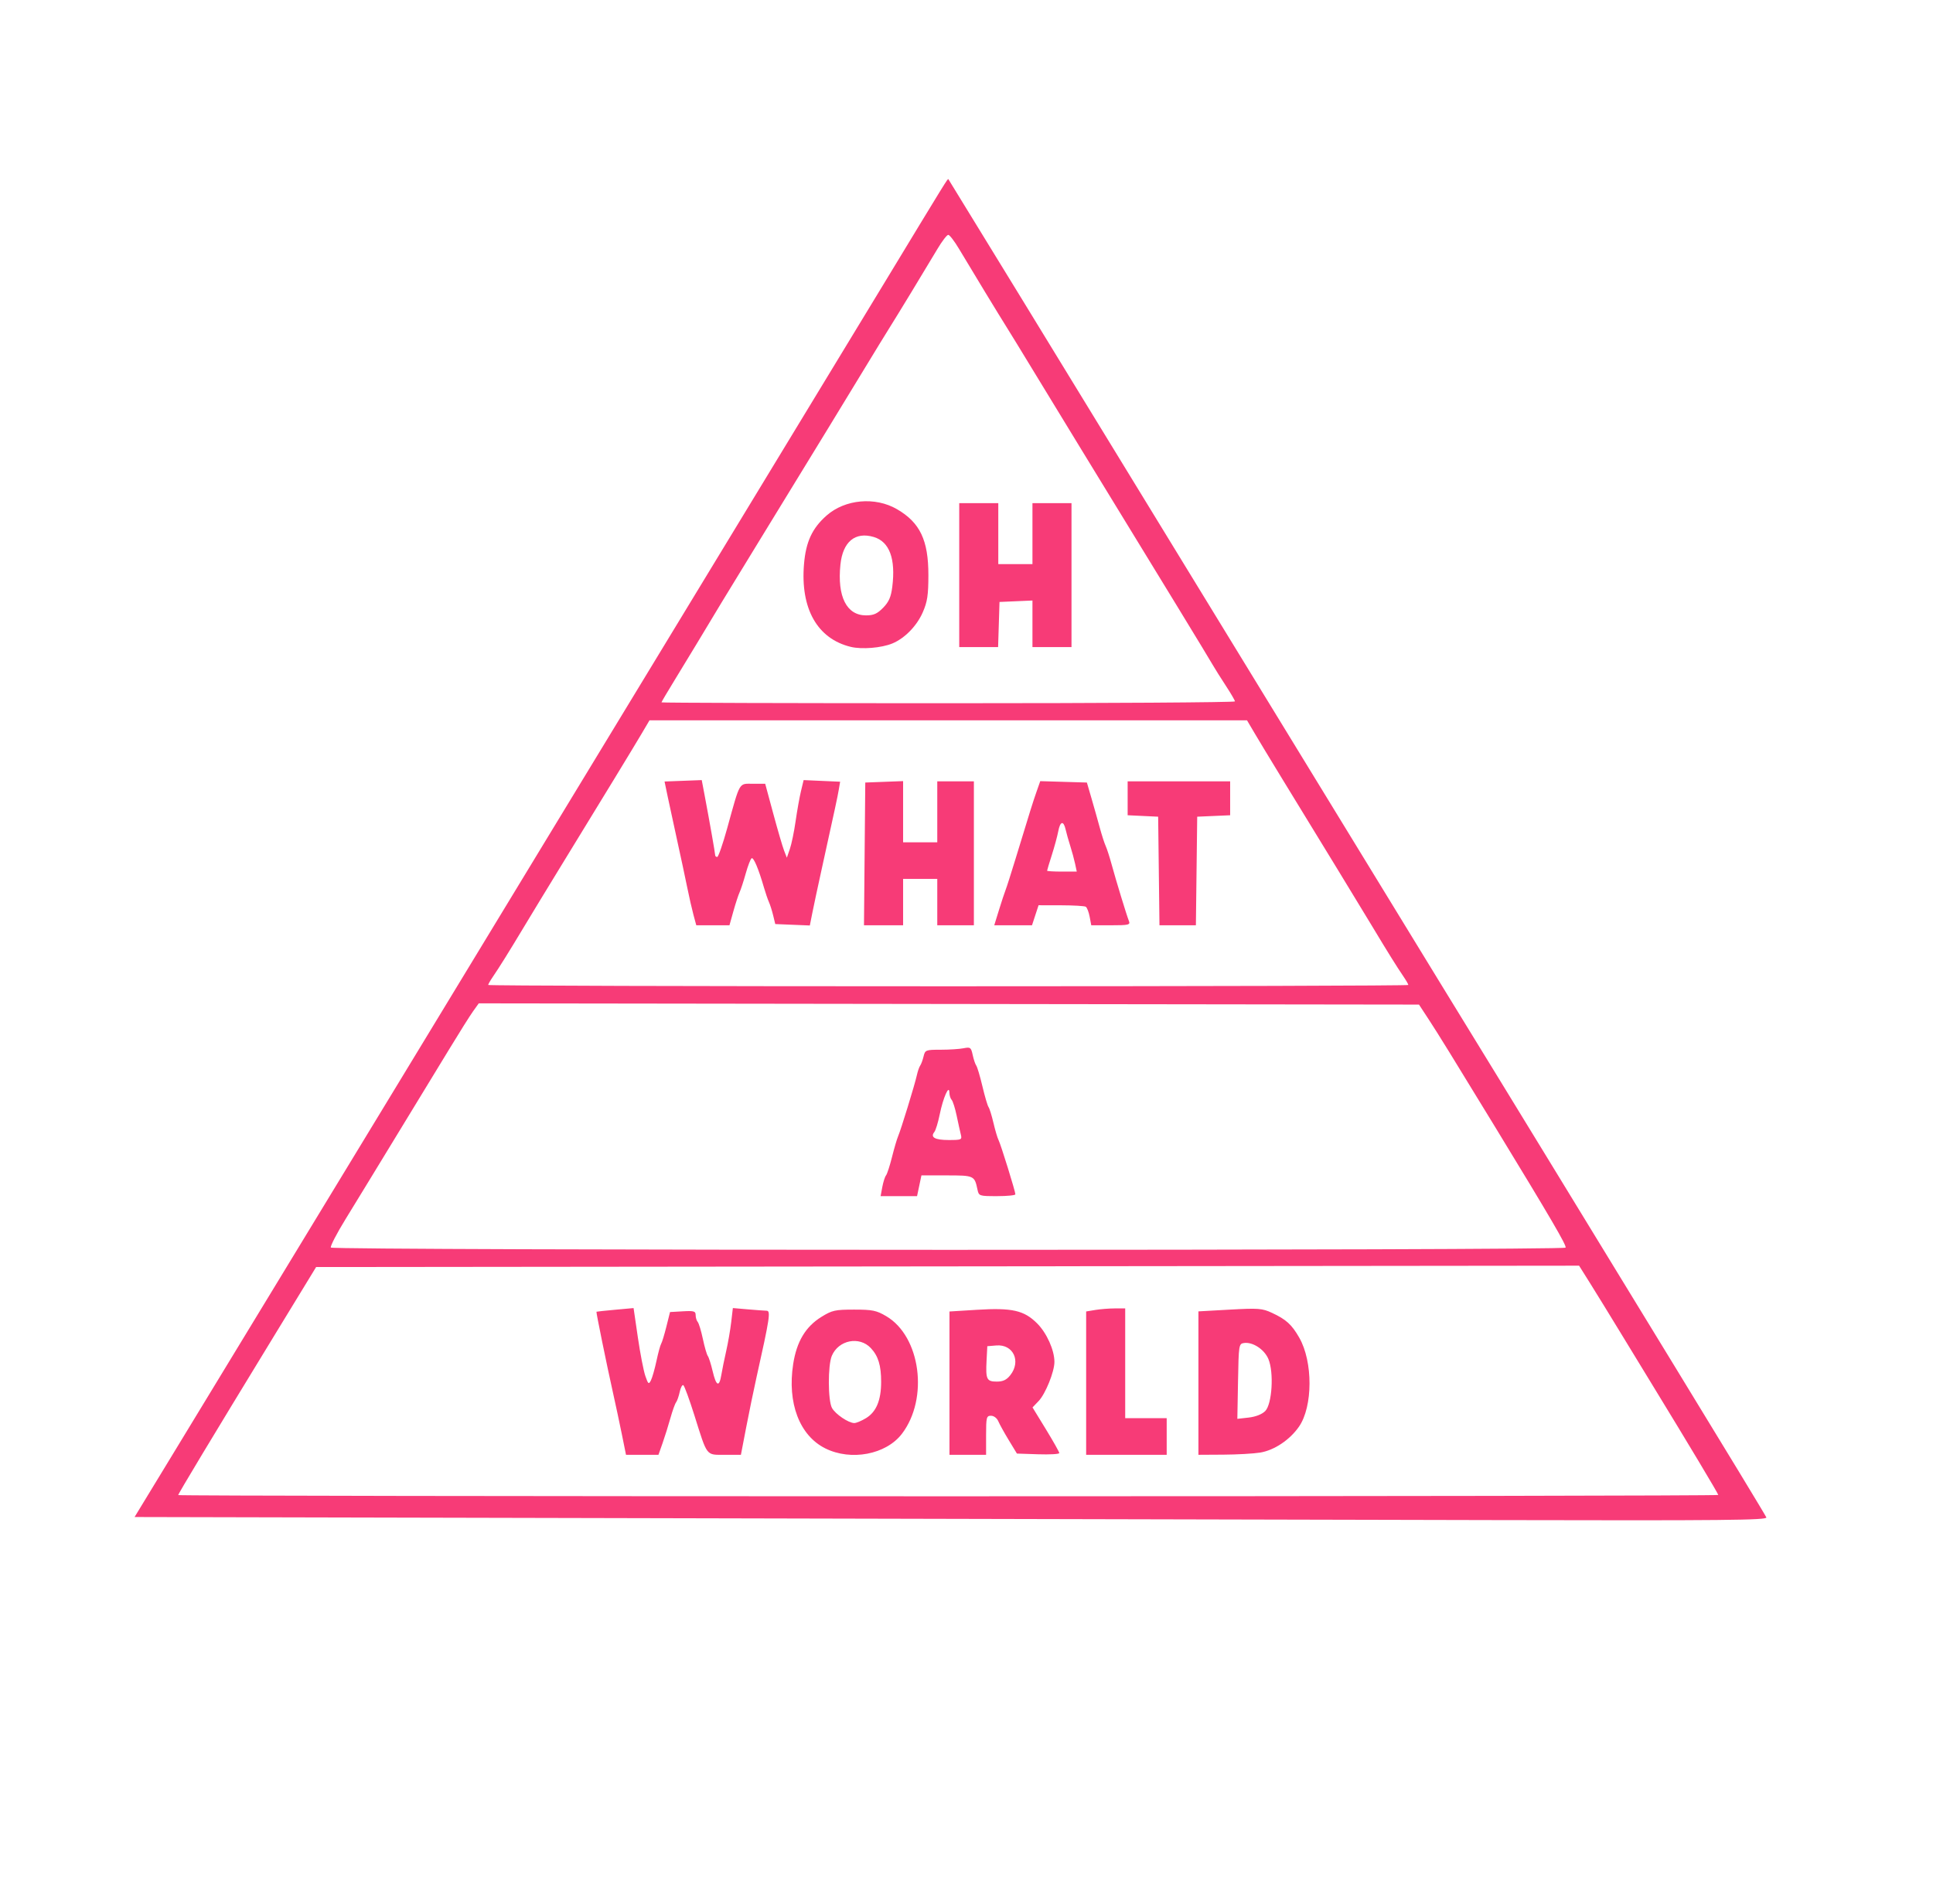
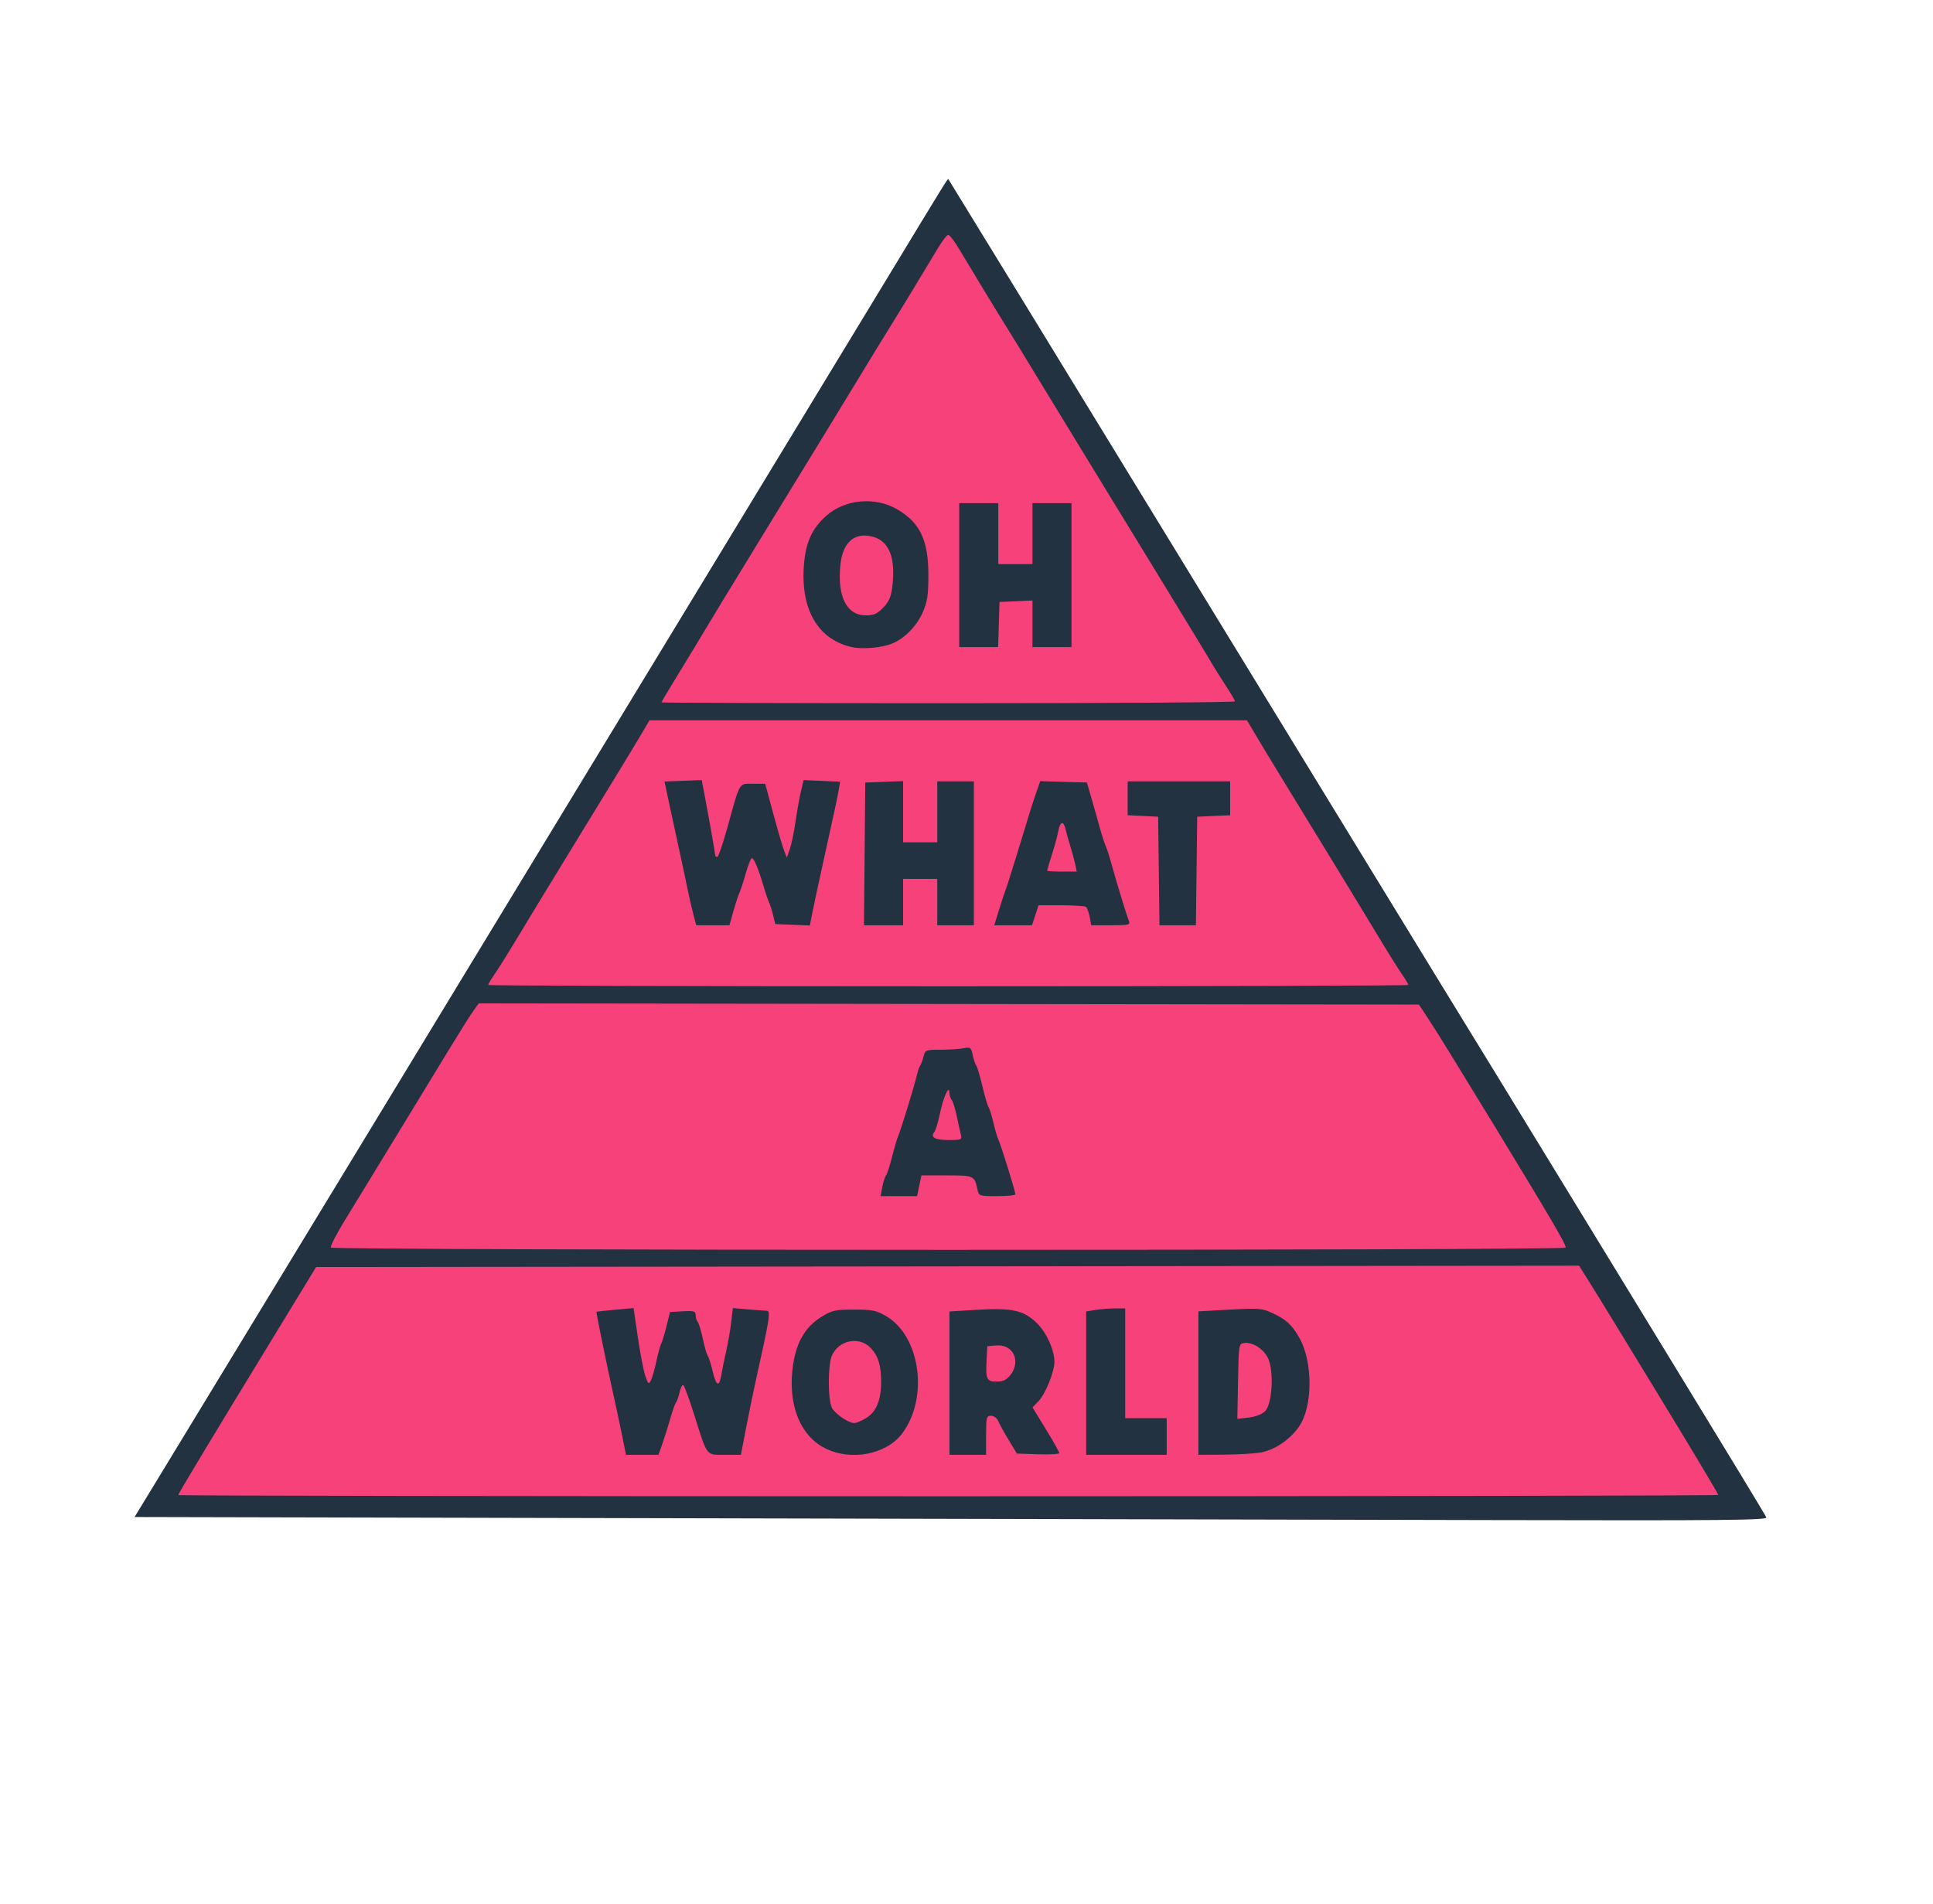
<svg xmlns="http://www.w3.org/2000/svg" version="1.1" id="svg1" width="506.88" height="499.2" viewBox="0 0 506.88 499.2">
  <defs id="defs1" />
  <g id="g1">
-     <path style="fill:#f73b77;fill-opacity:1" d="m 178.133,398.202 -142.843,-0.32 9.152,-15.04 c 5.034,-8.272 18.163,-29.872 29.176,-48 11.013,-18.128 24.837,-40.88 30.72,-50.56 5.883,-9.68 23.368,-38.48 38.856,-64 15.488,-25.52 39.186,-64.544 52.662,-86.72 13.476,-22.176 29.826,-49.104 36.332,-59.84 16.081,-26.536 16.32,-26.923 16.496,-26.73 0.135,0.148 29.988,48.928 61.4,100.33 9.511,15.563 43.733,71.521 67.516,110.4 5.383,8.8 12.446,20.32 15.695,25.6 3.249,5.28 9.501,15.504 13.893,22.72 4.392,7.216 18.713,30.659 31.823,52.096 13.111,21.437 23.988,39.367 24.171,39.845 0.28,0.73 -11.109,0.843 -70.937,0.704 -39.199,-0.091 -135.55,-0.309 -214.113,-0.485 z m 272.443,-6.11 c 0,-0.313 -8.094,-13.83 -16.935,-28.282 -1.774,-2.9 -5.637,-9.236 -8.584,-14.08 -2.948,-4.844 -6.624,-10.824 -8.17,-13.288 l -2.811,-4.48 -165.59,0.176 -165.59,0.176 -11.2,18.357 c -16.39,26.862 -24.96,41.097 -24.96,41.456 0,0.174 90.864,0.317 201.92,0.317 111.056,0 201.92,-0.158 201.92,-0.35 z m -287.49,-15.81 c -0.587,-2.904 -1.647,-7.872 -2.355,-11.04 -1.637,-7.321 -4.447,-21.094 -4.326,-21.202 0.051,-0.045 2.261,-0.28 4.913,-0.522 l 4.821,-0.439 1.124,7.697 c 0.618,4.233 1.5,8.782 1.959,10.107 0.753,2.175 0.896,2.287 1.471,1.144 0.35,-0.696 1.004,-2.994 1.453,-5.106 0.449,-2.112 1,-4.128 1.224,-4.48 0.224,-0.352 0.839,-2.368 1.367,-4.48 l 0.96,-3.84 3.36,-0.193 c 2.914,-0.168 3.36,-0.036 3.36,0.992 0,0.652 0.242,1.459 0.539,1.793 0.296,0.334 0.904,2.336 1.351,4.448 0.447,2.112 1.031,4.128 1.297,4.48 0.267,0.352 0.839,2.152 1.273,4 0.927,3.957 1.729,4.294 2.276,0.96 0.217,-1.32 0.788,-4.128 1.27,-6.24 0.482,-2.112 1.074,-5.516 1.314,-7.563 l 0.438,-3.723 3.921,0.339 c 2.156,0.186 4.38,0.35 4.942,0.363 1.097,0.026 0.809,1.912 -2.663,17.465 -0.727,3.256 -1.944,9.16 -2.706,13.12 l -1.384,7.2 h -4.226 c -4.989,0 -4.522,0.608 -7.991,-10.412 -1.304,-4.142 -2.6,-7.673 -2.879,-7.846 -0.279,-0.173 -0.708,0.625 -0.954,1.772 -0.245,1.147 -0.674,2.374 -0.953,2.726 -0.279,0.352 -0.95,2.224 -1.491,4.16 -0.541,1.936 -1.466,4.888 -2.055,6.56 l -1.071,3.04 h -4.256 -4.256 z m 53.329,3.599 c -6.762,-3.37 -10.009,-11.901 -8.422,-22.13 0.912,-5.879 3.249,-9.787 7.384,-12.35 2.813,-1.743 3.604,-1.92 8.589,-1.92 4.806,0 5.855,0.214 8.415,1.72 9.022,5.304 11.198,21.577 4.125,30.851 -4.15,5.441 -13.341,7.193 -20.091,3.829 z m 10.68,-7.936 c 2.696,-1.644 3.961,-4.686 3.961,-9.521 0,-4.31 -0.75,-6.766 -2.705,-8.852 -3.001,-3.204 -8.475,-2.116 -10.228,2.032 -1.059,2.506 -1.031,11.73 0.041,13.672 0.897,1.626 4.347,3.961 5.852,3.961 0.528,0 1.913,-0.581 3.079,-1.292 z m 21.881,-9.177 v -18.793 l 7.242,-0.446 c 9.184,-0.566 12.322,0.146 15.747,3.571 2.516,2.516 4.531,7.01 4.531,10.104 0,2.561 -2.351,8.389 -4.137,10.253 l -1.607,1.678 3.508,5.733 c 1.93,3.153 3.51,5.96 3.512,6.238 0.002,0.278 -2.497,0.422 -5.553,0.32 l -5.557,-0.185 -2.138,-3.52 c -1.176,-1.936 -2.412,-4.168 -2.747,-4.96 -0.346,-0.818 -1.169,-1.44 -1.905,-1.44 -1.193,0 -1.296,0.406 -1.296,5.12 v 5.12 h -4.8 -4.8 z m 15.954,-2.093 c 2.883,-3.665 0.766,-8.159 -3.67,-7.79 l -2.364,0.196 -0.195,3.768 c -0.255,4.933 0.028,5.512 2.688,5.512 1.629,0 2.564,-0.445 3.54,-1.686 z m 19.886,2.09 v -18.796 l 2.4,-0.397 c 1.32,-0.218 3.624,-0.4 5.12,-0.404 l 2.72,-0.007 v 14.4 14.4 h 5.44 5.44 v 4.8 4.8 h -10.56 -10.56 z m 29.44,-0.012 v -18.809 l 8.237,-0.458 c 7.504,-0.417 8.486,-0.342 11.04,0.844 3.726,1.731 5.195,3.065 7.165,6.512 3.617,6.325 3.579,18.075 -0.074,23.342 -2.405,3.468 -6.477,6.188 -10.172,6.796 -1.692,0.278 -6.028,0.523 -9.636,0.544 l -6.56,0.038 z m 17.508,7.346 c 1.808,-1.808 2.322,-10.11 0.845,-13.647 -1.059,-2.534 -4.1,-4.536 -6.396,-4.209 -1.357,0.193 -1.402,0.475 -1.574,10.044 l -0.177,9.845 2.969,-0.335 c 1.832,-0.207 3.491,-0.857 4.333,-1.699 z m 78.772,-42.872 c 0.317,-0.514 -3.819,-7.596 -18.52,-31.714 -11.018,-18.075 -14.893,-24.353 -17.321,-28.06 l -2.601,-3.971 -123.275,-0.162 -123.275,-0.162 -1.485,2.072 c -0.817,1.139 -3.671,5.676 -6.343,10.082 -2.672,4.405 -8.114,13.338 -12.094,19.85 -3.98,6.512 -8.017,13.136 -8.973,14.72 -0.955,1.584 -3.654,5.995 -5.997,9.803 -2.343,3.808 -4.095,7.192 -3.892,7.52 0.487,0.787 323.287,0.809 323.773,0.021 z M 231.362,311.322 c 0.247,-1.32 0.685,-2.688 0.974,-3.04 0.289,-0.352 0.993,-2.512 1.565,-4.8 0.572,-2.288 1.29,-4.736 1.596,-5.44 0.734,-1.688 4.378,-13.55 4.915,-16 0.231,-1.056 0.629,-2.208 0.884,-2.56 0.255,-0.352 0.653,-1.432 0.884,-2.4 0.404,-1.691 0.579,-1.76 4.488,-1.76 2.237,0 4.938,-0.174 6.002,-0.387 1.788,-0.358 1.969,-0.224 2.394,1.76 0.253,1.181 0.675,2.435 0.938,2.787 0.263,0.352 0.989,2.8 1.614,5.44 0.624,2.64 1.346,5.088 1.604,5.44 0.258,0.352 0.839,2.224 1.291,4.16 0.452,1.936 1.051,3.952 1.329,4.48 0.568,1.077 4.42,13.493 4.417,14.24 -8.7e-4,0.264 -2.156,0.48 -4.789,0.48 -4.707,0 -4.794,-0.03 -5.158,-1.76 -0.761,-3.618 -0.897,-3.68 -8.041,-3.68 h -6.647 l -0.574,2.72 -0.574,2.72 h -4.78 -4.78 z m 20.589,-13.771 c -0.2,-0.798 -0.694,-3.03 -1.098,-4.96 -0.403,-1.93 -0.991,-3.782 -1.305,-4.117 -0.314,-0.334 -0.583,-1.198 -0.597,-1.92 -0.044,-2.264 -1.641,1.35 -2.532,5.728 -0.43,2.112 -1.063,4.187 -1.407,4.612 -1.129,1.393 0.143,2.108 3.752,2.108 3.372,0 3.533,-0.073 3.187,-1.451 z m 117.345,-39.215 c 0,-0.19 -0.531,-1.126 -1.18,-2.08 -1.841,-2.706 -4.092,-6.316 -8.262,-13.254 -2.116,-3.52 -6.23,-10.288 -9.141,-15.04 -11.862,-19.358 -19.492,-31.879 -21.546,-35.36 l -2.172,-3.68 h -78.339 -78.339 l -2.172,3.68 c -2.054,3.481 -9.684,16.002 -21.546,35.36 -2.912,4.752 -7.026,11.52 -9.141,15.04 -4.171,6.938 -6.421,10.548 -8.262,13.254 -0.649,0.954 -1.18,1.89 -1.18,2.08 0,0.19 54.288,0.346 120.64,0.346 66.352,0 120.64,-0.156 120.64,-0.346 z M 181.848,239.962 c -0.404,-1.496 -1.142,-4.736 -1.64,-7.2 -0.499,-2.464 -1.668,-7.936 -2.6,-12.16 -0.931,-4.224 -2.065,-9.469 -2.52,-11.655 l -0.827,-3.975 4.877,-0.185 4.877,-0.185 0.786,4.16 c 1.285,6.799 2.729,15.005 2.732,15.52 0.001,0.264 0.244,0.48 0.538,0.48 0.295,0 1.472,-3.384 2.616,-7.52 3.454,-12.487 2.989,-11.68 6.736,-11.678 l 3.231,0.002 2.117,7.838 c 1.164,4.311 2.441,8.673 2.838,9.694 l 0.721,1.856 0.791,-2.284 c 0.435,-1.256 1.114,-4.539 1.508,-7.296 0.395,-2.757 1.029,-6.309 1.41,-7.893 l 0.692,-2.88 4.786,0.213 4.786,0.213 -0.344,2.027 c -0.33,1.948 -0.823,4.241 -4.563,21.227 -0.93,4.224 -1.994,9.204 -2.364,11.067 l -0.674,3.387 -4.533,-0.187 -4.533,-0.187 -0.541,-2.24 c -0.298,-1.232 -0.799,-2.816 -1.114,-3.52 -0.315,-0.704 -0.906,-2.432 -1.314,-3.84 -1.414,-4.886 -2.715,-7.972 -3.229,-7.655 -0.284,0.175 -0.978,1.97 -1.543,3.987 -0.565,2.018 -1.292,4.244 -1.617,4.948 -0.325,0.704 -1.054,2.936 -1.621,4.96 l -1.03,3.68 h -4.351 -4.351 z m 44.878,-16 0.17,-18.72 4.96,-0.187 4.96,-0.187 v 8.027 8.027 h 4.48 4.48 v -8 -8 h 4.8 4.8 v 18.88 18.88 h -4.8 -4.8 v -6.08 -6.08 h -4.48 -4.48 v 6.08 6.08 h -5.13 -5.13 z m 35.226,14.72 c 0.679,-2.2 1.464,-4.576 1.744,-5.28 0.28,-0.704 1.43,-4.304 2.557,-8 3.998,-13.113 4.61,-15.071 5.563,-17.782 l 0.963,-2.742 6.115,0.182 6.115,0.182 1.212,4.16 c 0.667,2.288 1.642,5.744 2.167,7.68 0.525,1.936 1.222,4.096 1.548,4.8 0.326,0.704 1.023,2.864 1.55,4.8 1.145,4.213 3.923,13.31 4.544,14.88 0.4,1.011 -0.06,1.12 -4.716,1.12 h -5.159 l -0.422,-2.247 c -0.232,-1.236 -0.69,-2.413 -1.018,-2.616 -0.328,-0.203 -3.247,-0.374 -6.487,-0.38 l -5.891,-0.011 -0.861,2.627 -0.861,2.627 h -4.949 -4.949 z m 19.96,-12.16 c -0.245,-1.144 -0.812,-3.232 -1.261,-4.64 -0.449,-1.408 -0.997,-3.352 -1.218,-4.32 -0.555,-2.428 -1.432,-2.203 -1.939,0.498 -0.233,1.242 -0.985,4.015 -1.671,6.163 -0.686,2.148 -1.248,4.012 -1.248,4.142 0,0.13 1.751,0.237 3.891,0.237 h 3.891 z m 21.956,1.92 -0.172,-14.24 -4,-0.191 -4,-0.191 v -4.449 -4.449 h 13.44 13.44 v 4.451 4.451 l -4.32,0.189 -4.32,0.189 -0.172,14.24 -0.172,14.24 h -4.776 -4.776 z m 19.97,-44.48 c -0.01,-0.264 -1.09,-2.116 -2.4,-4.116 -1.31,-2 -2.849,-4.448 -3.42,-5.44 -1.356,-2.356 -12.559,-20.725 -34.668,-56.844 -3.878,-6.336 -9.497,-15.552 -12.486,-20.48 -2.989,-4.928 -6.074,-9.968 -6.856,-11.2 -1.667,-2.627 -9.402,-15.352 -12.535,-20.622 -1.197,-2.014 -2.465,-3.662 -2.817,-3.662 -0.352,0 -1.62,1.648 -2.817,3.662 -3.133,5.27 -10.868,17.995 -12.535,20.622 -0.782,1.232 -3.867,6.272 -6.856,11.2 -5.269,8.688 -10.14,16.658 -28.103,45.995 -8.347,13.632 -10.861,17.771 -15.598,25.685 -1.264,2.112 -3.872,6.403 -5.795,9.535 -1.923,3.132 -3.496,5.796 -3.496,5.92 0,0.124 33.84,0.225 75.2,0.225 41.36,0 75.192,-0.216 75.182,-0.48 z m -100.737,-14.3 c -8.77,-2.121 -13.238,-10.005 -12.274,-21.663 0.486,-5.886 2.143,-9.459 5.933,-12.795 4.852,-4.271 12.74,-4.977 18.456,-1.653 6.037,3.512 8.24,8.138 8.23,17.291 -0.005,5.268 -0.267,6.995 -1.479,9.765 -1.565,3.576 -4.752,6.835 -7.985,8.164 -2.851,1.173 -7.98,1.593 -10.881,0.891 z m 8.483,-10.266 c 1.507,-1.542 2.061,-2.811 2.396,-5.491 0.919,-7.357 -0.738,-11.829 -4.84,-13.058 -4.885,-1.463 -8.14,1.229 -8.761,7.245 -0.865,8.383 1.619,13.309 6.711,13.309 1.995,0 2.95,-0.426 4.494,-2.005 z m 19.951,-8.555 v -18.88 h 5.12 5.12 v 8 8 h 4.48 4.48 v -8 -8 h 5.12 5.12 v 18.88 18.88 h -5.12 -5.12 v -6.109 -6.109 l -4.32,0.189 -4.32,0.189 -0.184,5.92 -0.184,5.92 h -5.096 -5.096 z" id="path1" />
+     <path style="opacity:0.967;fill:#f73b77;fill-opacity:1;fill-rule:evenodd;stroke:none;stroke-width:4.058;stroke-linejoin:bevel" id="path3" d="M 117.755,123.059 248.346,-103.131 378.937,123.059 Z" transform="matrix(1.605089,0,0,1.528643,-148.1808,209.213)" />
+     <path style="fill:#223240;fill-opacity:1;fill-rule:nonzero" d="m 178.133,398.202 -142.843,-0.32 9.152,-15.04 c 5.034,-8.272 18.163,-29.872 29.176,-48 11.013,-18.128 24.837,-40.88 30.72,-50.56 5.883,-9.68 23.368,-38.48 38.856,-64 15.488,-25.52 39.186,-64.544 52.662,-86.72 13.476,-22.176 29.826,-49.104 36.332,-59.84 16.081,-26.536 16.32,-26.923 16.496,-26.73 0.135,0.148 29.988,48.928 61.4,100.33 9.511,15.563 43.733,71.521 67.516,110.4 5.383,8.8 12.446,20.32 15.695,25.6 3.249,5.28 9.501,15.504 13.893,22.72 4.392,7.216 18.713,30.659 31.823,52.096 13.111,21.437 23.988,39.367 24.171,39.845 0.28,0.73 -11.109,0.843 -70.937,0.704 -39.199,-0.091 -135.55,-0.309 -214.113,-0.485 z m 272.443,-6.11 c 0,-0.313 -8.094,-13.83 -16.935,-28.282 -1.774,-2.9 -5.637,-9.236 -8.584,-14.08 -2.948,-4.844 -6.624,-10.824 -8.17,-13.288 l -2.811,-4.48 -165.59,0.176 -165.59,0.176 -11.2,18.357 c -16.39,26.862 -24.96,41.097 -24.96,41.456 0,0.174 90.864,0.317 201.92,0.317 111.056,0 201.92,-0.158 201.92,-0.35 z m -287.49,-15.81 c -0.587,-2.904 -1.647,-7.872 -2.355,-11.04 -1.637,-7.321 -4.447,-21.094 -4.326,-21.202 0.051,-0.045 2.261,-0.28 4.913,-0.522 l 4.821,-0.439 1.124,7.697 c 0.618,4.233 1.5,8.782 1.959,10.107 0.753,2.175 0.896,2.287 1.471,1.144 0.35,-0.696 1.004,-2.994 1.453,-5.106 0.449,-2.112 1,-4.128 1.224,-4.48 0.224,-0.352 0.839,-2.368 1.367,-4.48 l 0.96,-3.84 3.36,-0.193 c 2.914,-0.168 3.36,-0.036 3.36,0.992 0,0.652 0.242,1.459 0.539,1.793 0.296,0.334 0.904,2.336 1.351,4.448 0.447,2.112 1.031,4.128 1.297,4.48 0.267,0.352 0.839,2.152 1.273,4 0.927,3.957 1.729,4.294 2.276,0.96 0.217,-1.32 0.788,-4.128 1.27,-6.24 0.482,-2.112 1.074,-5.516 1.314,-7.563 l 0.438,-3.723 3.921,0.339 c 2.156,0.186 4.38,0.35 4.942,0.363 1.097,0.026 0.809,1.912 -2.663,17.465 -0.727,3.256 -1.944,9.16 -2.706,13.12 l -1.384,7.2 h -4.226 c -4.989,0 -4.522,0.608 -7.991,-10.412 -1.304,-4.142 -2.6,-7.673 -2.879,-7.846 -0.279,-0.173 -0.708,0.625 -0.954,1.772 -0.245,1.147 -0.674,2.374 -0.953,2.726 -0.279,0.352 -0.95,2.224 -1.491,4.16 -0.541,1.936 -1.466,4.888 -2.055,6.56 l -1.071,3.04 h -4.256 -4.256 z m 53.329,3.599 c -6.762,-3.37 -10.009,-11.901 -8.422,-22.13 0.912,-5.879 3.249,-9.787 7.384,-12.35 2.813,-1.743 3.604,-1.92 8.589,-1.92 4.806,0 5.855,0.214 8.415,1.72 9.022,5.304 11.198,21.577 4.125,30.851 -4.15,5.441 -13.341,7.193 -20.091,3.829 z m 10.68,-7.936 c 2.696,-1.644 3.961,-4.686 3.961,-9.521 0,-4.31 -0.75,-6.766 -2.705,-8.852 -3.001,-3.204 -8.475,-2.116 -10.228,2.032 -1.059,2.506 -1.031,11.73 0.041,13.672 0.897,1.626 4.347,3.961 5.852,3.961 0.528,0 1.913,-0.581 3.079,-1.292 z m 21.881,-9.177 v -18.793 l 7.242,-0.446 c 9.184,-0.566 12.322,0.146 15.747,3.571 2.516,2.516 4.531,7.01 4.531,10.104 0,2.561 -2.351,8.389 -4.137,10.253 l -1.607,1.678 3.508,5.733 c 1.93,3.153 3.51,5.96 3.512,6.238 0.002,0.278 -2.497,0.422 -5.553,0.32 l -5.557,-0.185 -2.138,-3.52 c -1.176,-1.936 -2.412,-4.168 -2.747,-4.96 -0.346,-0.818 -1.169,-1.44 -1.905,-1.44 -1.193,0 -1.296,0.406 -1.296,5.12 v 5.12 h -4.8 -4.8 z m 15.954,-2.093 c 2.883,-3.665 0.766,-8.159 -3.67,-7.79 l -2.364,0.196 -0.195,3.768 c -0.255,4.933 0.028,5.512 2.688,5.512 1.629,0 2.564,-0.445 3.54,-1.686 z m 19.886,2.09 v -18.796 l 2.4,-0.397 c 1.32,-0.218 3.624,-0.4 5.12,-0.404 l 2.72,-0.007 v 14.4 14.4 h 5.44 5.44 v 4.8 4.8 h -10.56 -10.56 z m 29.44,-0.012 v -18.809 l 8.237,-0.458 c 7.504,-0.417 8.486,-0.342 11.04,0.844 3.726,1.731 5.195,3.065 7.165,6.512 3.617,6.325 3.579,18.075 -0.074,23.342 -2.405,3.468 -6.477,6.188 -10.172,6.796 -1.692,0.278 -6.028,0.523 -9.636,0.544 l -6.56,0.038 z m 17.508,7.346 c 1.808,-1.808 2.322,-10.11 0.845,-13.647 -1.059,-2.534 -4.1,-4.536 -6.396,-4.209 -1.357,0.193 -1.402,0.475 -1.574,10.044 l -0.177,9.845 2.969,-0.335 c 1.832,-0.207 3.491,-0.857 4.333,-1.699 z m 78.772,-42.872 c 0.317,-0.514 -3.819,-7.596 -18.52,-31.714 -11.018,-18.075 -14.893,-24.353 -17.321,-28.06 l -2.601,-3.971 -123.275,-0.162 -123.275,-0.162 -1.485,2.072 c -0.817,1.139 -3.671,5.676 -6.343,10.082 -2.672,4.405 -8.114,13.338 -12.094,19.85 -3.98,6.512 -8.017,13.136 -8.973,14.72 -0.955,1.584 -3.654,5.995 -5.997,9.803 -2.343,3.808 -4.095,7.192 -3.892,7.52 0.487,0.787 323.287,0.809 323.773,0.021 z M 231.362,311.322 c 0.247,-1.32 0.685,-2.688 0.974,-3.04 0.289,-0.352 0.993,-2.512 1.565,-4.8 0.572,-2.288 1.29,-4.736 1.596,-5.44 0.734,-1.688 4.378,-13.55 4.915,-16 0.231,-1.056 0.629,-2.208 0.884,-2.56 0.255,-0.352 0.653,-1.432 0.884,-2.4 0.404,-1.691 0.579,-1.76 4.488,-1.76 2.237,0 4.938,-0.174 6.002,-0.387 1.788,-0.358 1.969,-0.224 2.394,1.76 0.253,1.181 0.675,2.435 0.938,2.787 0.263,0.352 0.989,2.8 1.614,5.44 0.624,2.64 1.346,5.088 1.604,5.44 0.258,0.352 0.839,2.224 1.291,4.16 0.452,1.936 1.051,3.952 1.329,4.48 0.568,1.077 4.42,13.493 4.417,14.24 -8.7e-4,0.264 -2.156,0.48 -4.789,0.48 -4.707,0 -4.794,-0.03 -5.158,-1.76 -0.761,-3.618 -0.897,-3.68 -8.041,-3.68 h -6.647 l -0.574,2.72 -0.574,2.72 h -4.78 -4.78 z m 20.589,-13.771 c -0.2,-0.798 -0.694,-3.03 -1.098,-4.96 -0.403,-1.93 -0.991,-3.782 -1.305,-4.117 -0.314,-0.334 -0.583,-1.198 -0.597,-1.92 -0.044,-2.264 -1.641,1.35 -2.532,5.728 -0.43,2.112 -1.063,4.187 -1.407,4.612 -1.129,1.393 0.143,2.108 3.752,2.108 3.372,0 3.533,-0.073 3.187,-1.451 z m 117.345,-39.215 c 0,-0.19 -0.531,-1.126 -1.18,-2.08 -1.841,-2.706 -4.092,-6.316 -8.262,-13.254 -2.116,-3.52 -6.23,-10.288 -9.141,-15.04 -11.862,-19.358 -19.492,-31.879 -21.546,-35.36 l -2.172,-3.68 h -78.339 -78.339 l -2.172,3.68 c -2.054,3.481 -9.684,16.002 -21.546,35.36 -2.912,4.752 -7.026,11.52 -9.141,15.04 -4.171,6.938 -6.421,10.548 -8.262,13.254 -0.649,0.954 -1.18,1.89 -1.18,2.08 0,0.19 54.288,0.346 120.64,0.346 66.352,0 120.64,-0.156 120.64,-0.346 z M 181.848,239.962 c -0.404,-1.496 -1.142,-4.736 -1.64,-7.2 -0.499,-2.464 -1.668,-7.936 -2.6,-12.16 -0.931,-4.224 -2.065,-9.469 -2.52,-11.655 l -0.827,-3.975 4.877,-0.185 4.877,-0.185 0.786,4.16 c 1.285,6.799 2.729,15.005 2.732,15.52 0.001,0.264 0.244,0.48 0.538,0.48 0.295,0 1.472,-3.384 2.616,-7.52 3.454,-12.487 2.989,-11.68 6.736,-11.678 l 3.231,0.002 2.117,7.838 c 1.164,4.311 2.441,8.673 2.838,9.694 l 0.721,1.856 0.791,-2.284 c 0.435,-1.256 1.114,-4.539 1.508,-7.296 0.395,-2.757 1.029,-6.309 1.41,-7.893 l 0.692,-2.88 4.786,0.213 4.786,0.213 -0.344,2.027 c -0.33,1.948 -0.823,4.241 -4.563,21.227 -0.93,4.224 -1.994,9.204 -2.364,11.067 l -0.674,3.387 -4.533,-0.187 -4.533,-0.187 -0.541,-2.24 c -0.298,-1.232 -0.799,-2.816 -1.114,-3.52 -0.315,-0.704 -0.906,-2.432 -1.314,-3.84 -1.414,-4.886 -2.715,-7.972 -3.229,-7.655 -0.284,0.175 -0.978,1.97 -1.543,3.987 -0.565,2.018 -1.292,4.244 -1.617,4.948 -0.325,0.704 -1.054,2.936 -1.621,4.96 l -1.03,3.68 h -4.351 -4.351 z m 44.878,-16 0.17,-18.72 4.96,-0.187 4.96,-0.187 v 8.027 8.027 h 4.48 4.48 v -8 -8 h 4.8 4.8 v 18.88 18.88 h -4.8 -4.8 v -6.08 -6.08 h -4.48 -4.48 v 6.08 6.08 h -5.13 -5.13 z m 35.226,14.72 c 0.679,-2.2 1.464,-4.576 1.744,-5.28 0.28,-0.704 1.43,-4.304 2.557,-8 3.998,-13.113 4.61,-15.071 5.563,-17.782 l 0.963,-2.742 6.115,0.182 6.115,0.182 1.212,4.16 c 0.667,2.288 1.642,5.744 2.167,7.68 0.525,1.936 1.222,4.096 1.548,4.8 0.326,0.704 1.023,2.864 1.55,4.8 1.145,4.213 3.923,13.31 4.544,14.88 0.4,1.011 -0.06,1.12 -4.716,1.12 h -5.159 l -0.422,-2.247 c -0.232,-1.236 -0.69,-2.413 -1.018,-2.616 -0.328,-0.203 -3.247,-0.374 -6.487,-0.38 l -5.891,-0.011 -0.861,2.627 -0.861,2.627 h -4.949 -4.949 z m 19.96,-12.16 c -0.245,-1.144 -0.812,-3.232 -1.261,-4.64 -0.449,-1.408 -0.997,-3.352 -1.218,-4.32 -0.555,-2.428 -1.432,-2.203 -1.939,0.498 -0.233,1.242 -0.985,4.015 -1.671,6.163 -0.686,2.148 -1.248,4.012 -1.248,4.142 0,0.13 1.751,0.237 3.891,0.237 h 3.891 z m 21.956,1.92 -0.172,-14.24 -4,-0.191 -4,-0.191 v -4.449 -4.449 h 13.44 13.44 v 4.451 4.451 l -4.32,0.189 -4.32,0.189 -0.172,14.24 -0.172,14.24 h -4.776 -4.776 z m 19.97,-44.48 c -0.01,-0.264 -1.09,-2.116 -2.4,-4.116 -1.31,-2 -2.849,-4.448 -3.42,-5.44 -1.356,-2.356 -12.559,-20.725 -34.668,-56.844 -3.878,-6.336 -9.497,-15.552 -12.486,-20.48 -2.989,-4.928 -6.074,-9.968 -6.856,-11.2 -1.667,-2.627 -9.402,-15.352 -12.535,-20.622 -1.197,-2.014 -2.465,-3.662 -2.817,-3.662 -0.352,0 -1.62,1.648 -2.817,3.662 -3.133,5.27 -10.868,17.995 -12.535,20.622 -0.782,1.232 -3.867,6.272 -6.856,11.2 -5.269,8.688 -10.14,16.658 -28.103,45.995 -8.347,13.632 -10.861,17.771 -15.598,25.685 -1.264,2.112 -3.872,6.403 -5.795,9.535 -1.923,3.132 -3.496,5.796 -3.496,5.92 0,0.124 33.84,0.225 75.2,0.225 41.36,0 75.192,-0.216 75.182,-0.48 z m -100.737,-14.3 c -8.77,-2.121 -13.238,-10.005 -12.274,-21.663 0.486,-5.886 2.143,-9.459 5.933,-12.795 4.852,-4.271 12.74,-4.977 18.456,-1.653 6.037,3.512 8.24,8.138 8.23,17.291 -0.005,5.268 -0.267,6.995 -1.479,9.765 -1.565,3.576 -4.752,6.835 -7.985,8.164 -2.851,1.173 -7.98,1.593 -10.881,0.891 z m 8.483,-10.266 c 1.507,-1.542 2.061,-2.811 2.396,-5.491 0.919,-7.357 -0.738,-11.829 -4.84,-13.058 -4.885,-1.463 -8.14,1.229 -8.761,7.245 -0.865,8.383 1.619,13.309 6.711,13.309 1.995,0 2.95,-0.426 4.494,-2.005 z m 19.951,-8.555 v -18.88 h 5.12 5.12 v 8 8 h 4.48 4.48 v -8 -8 h 5.12 5.12 v 18.88 18.88 h -5.12 -5.12 v -6.109 -6.109 l -4.32,0.189 -4.32,0.189 -0.184,5.92 -0.184,5.92 h -5.096 -5.096 z" id="path1" />
  </g>
</svg>
